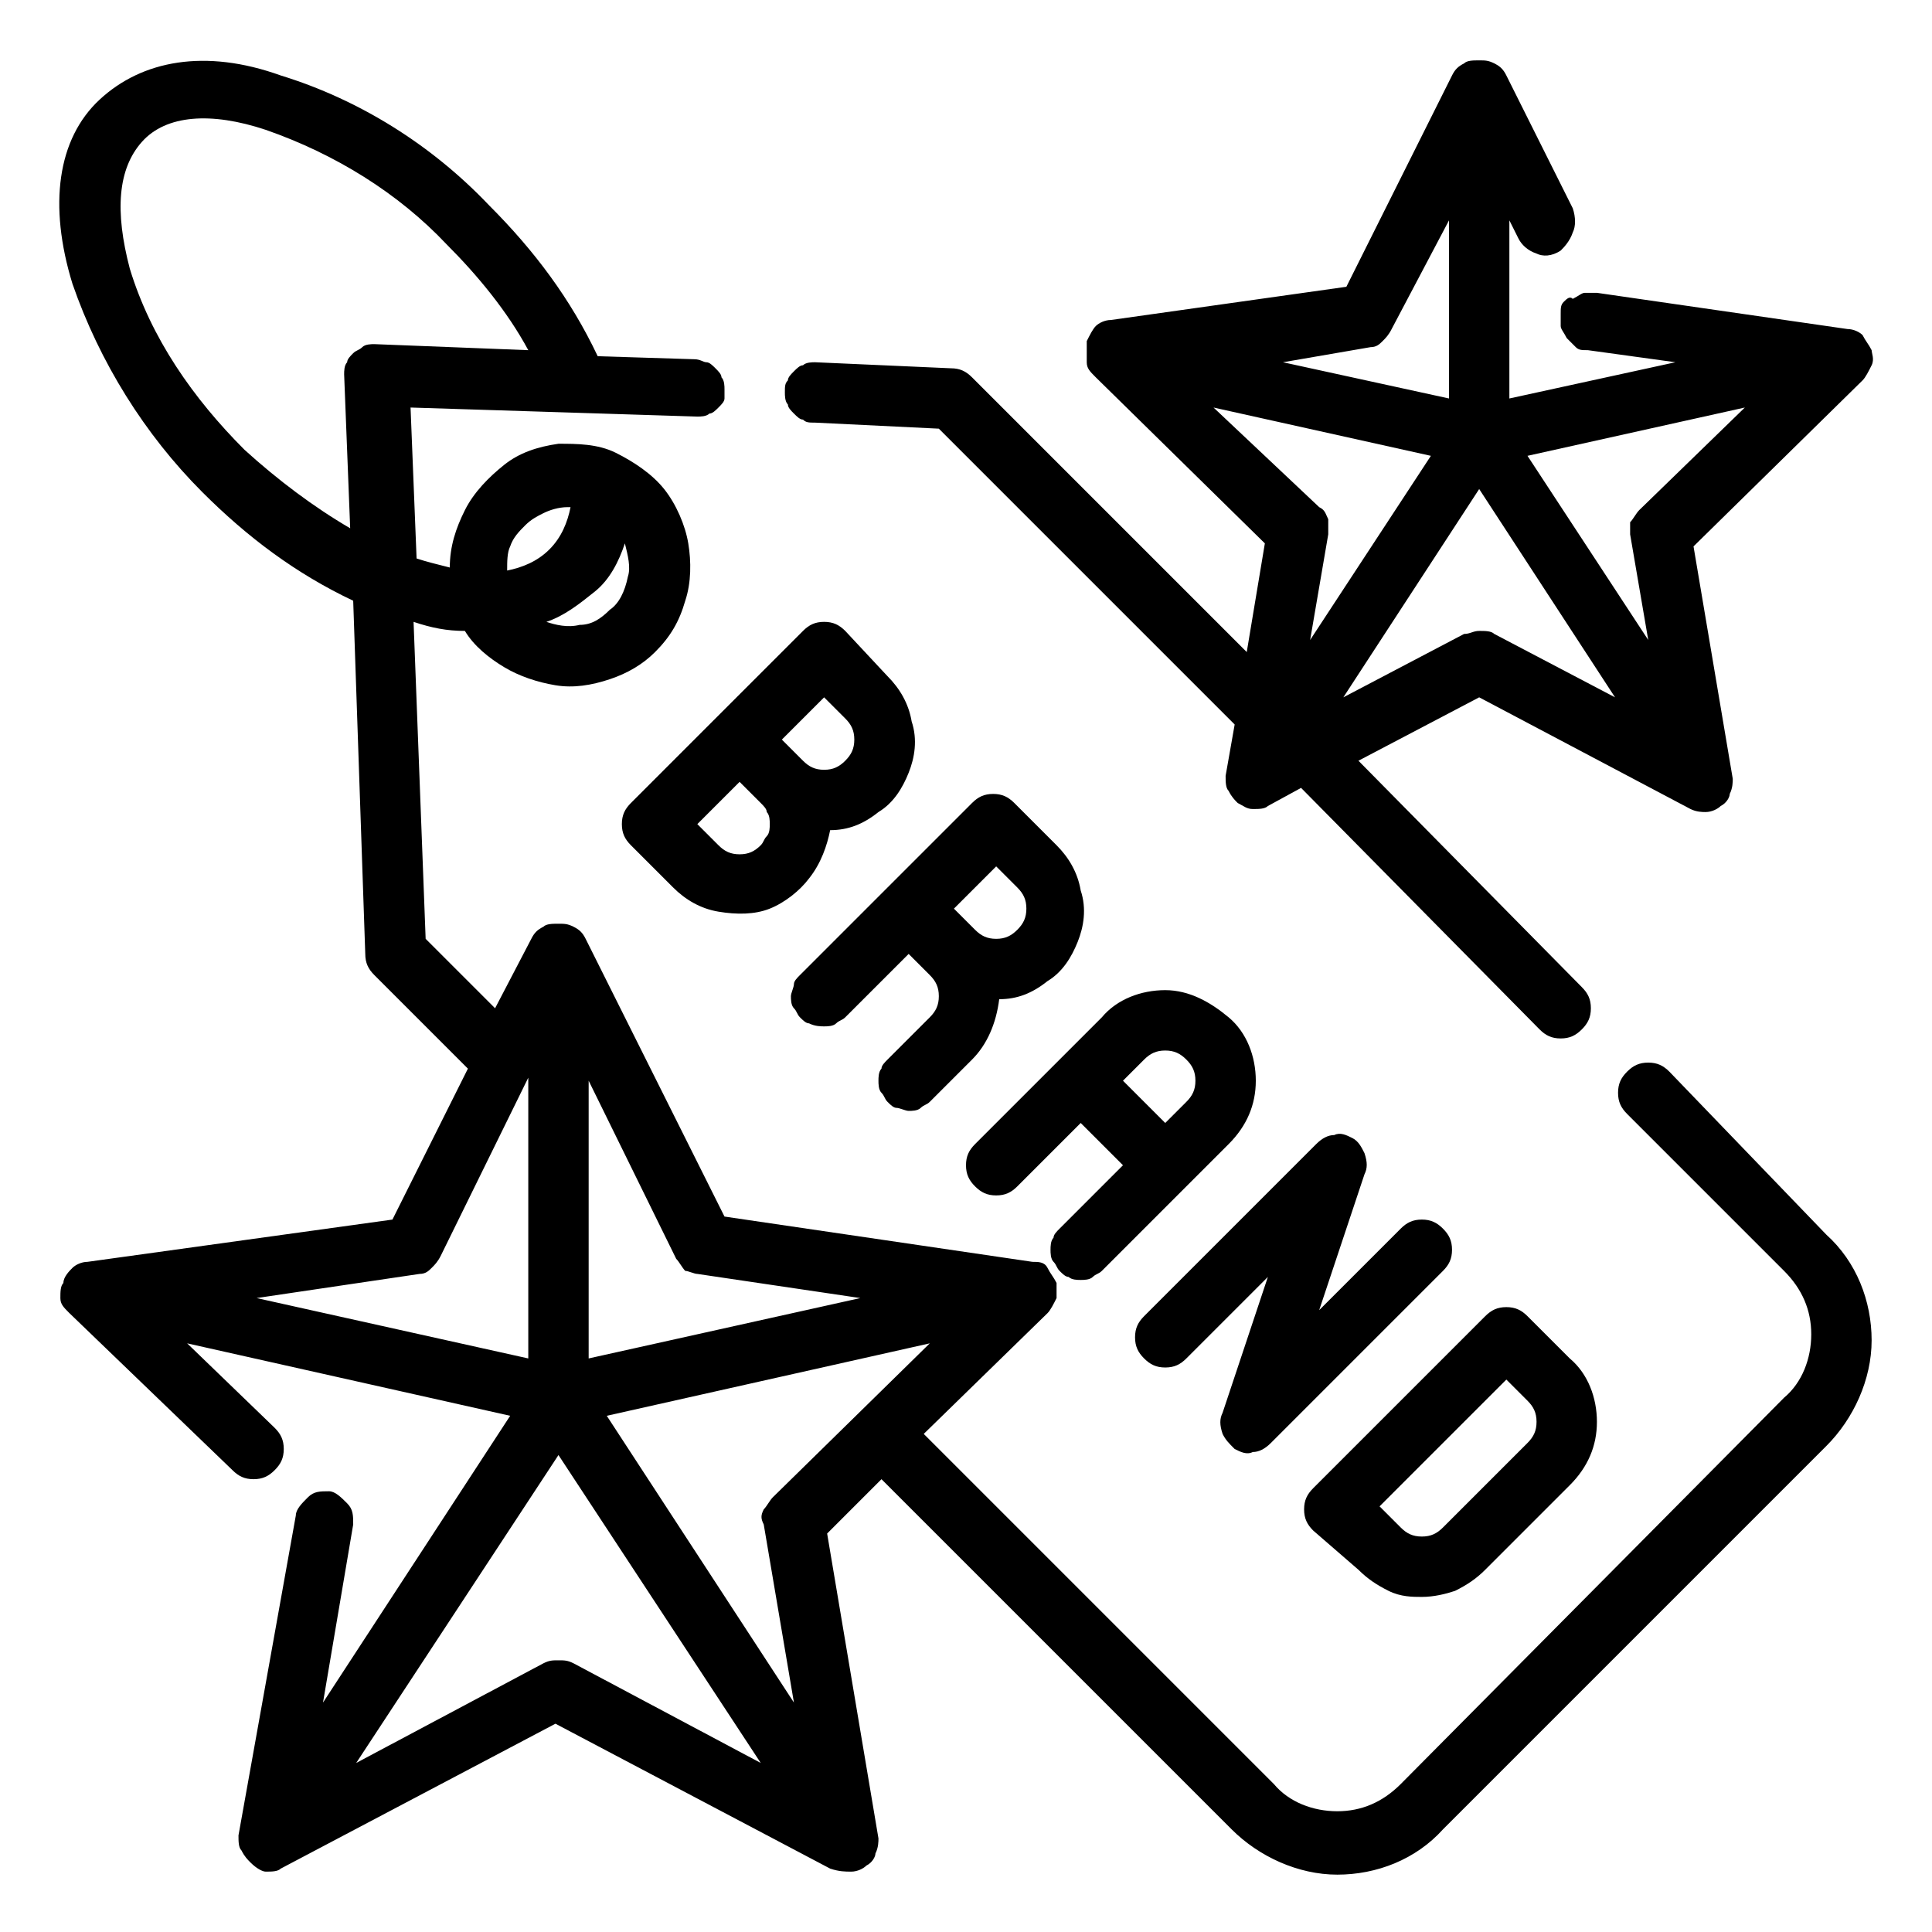
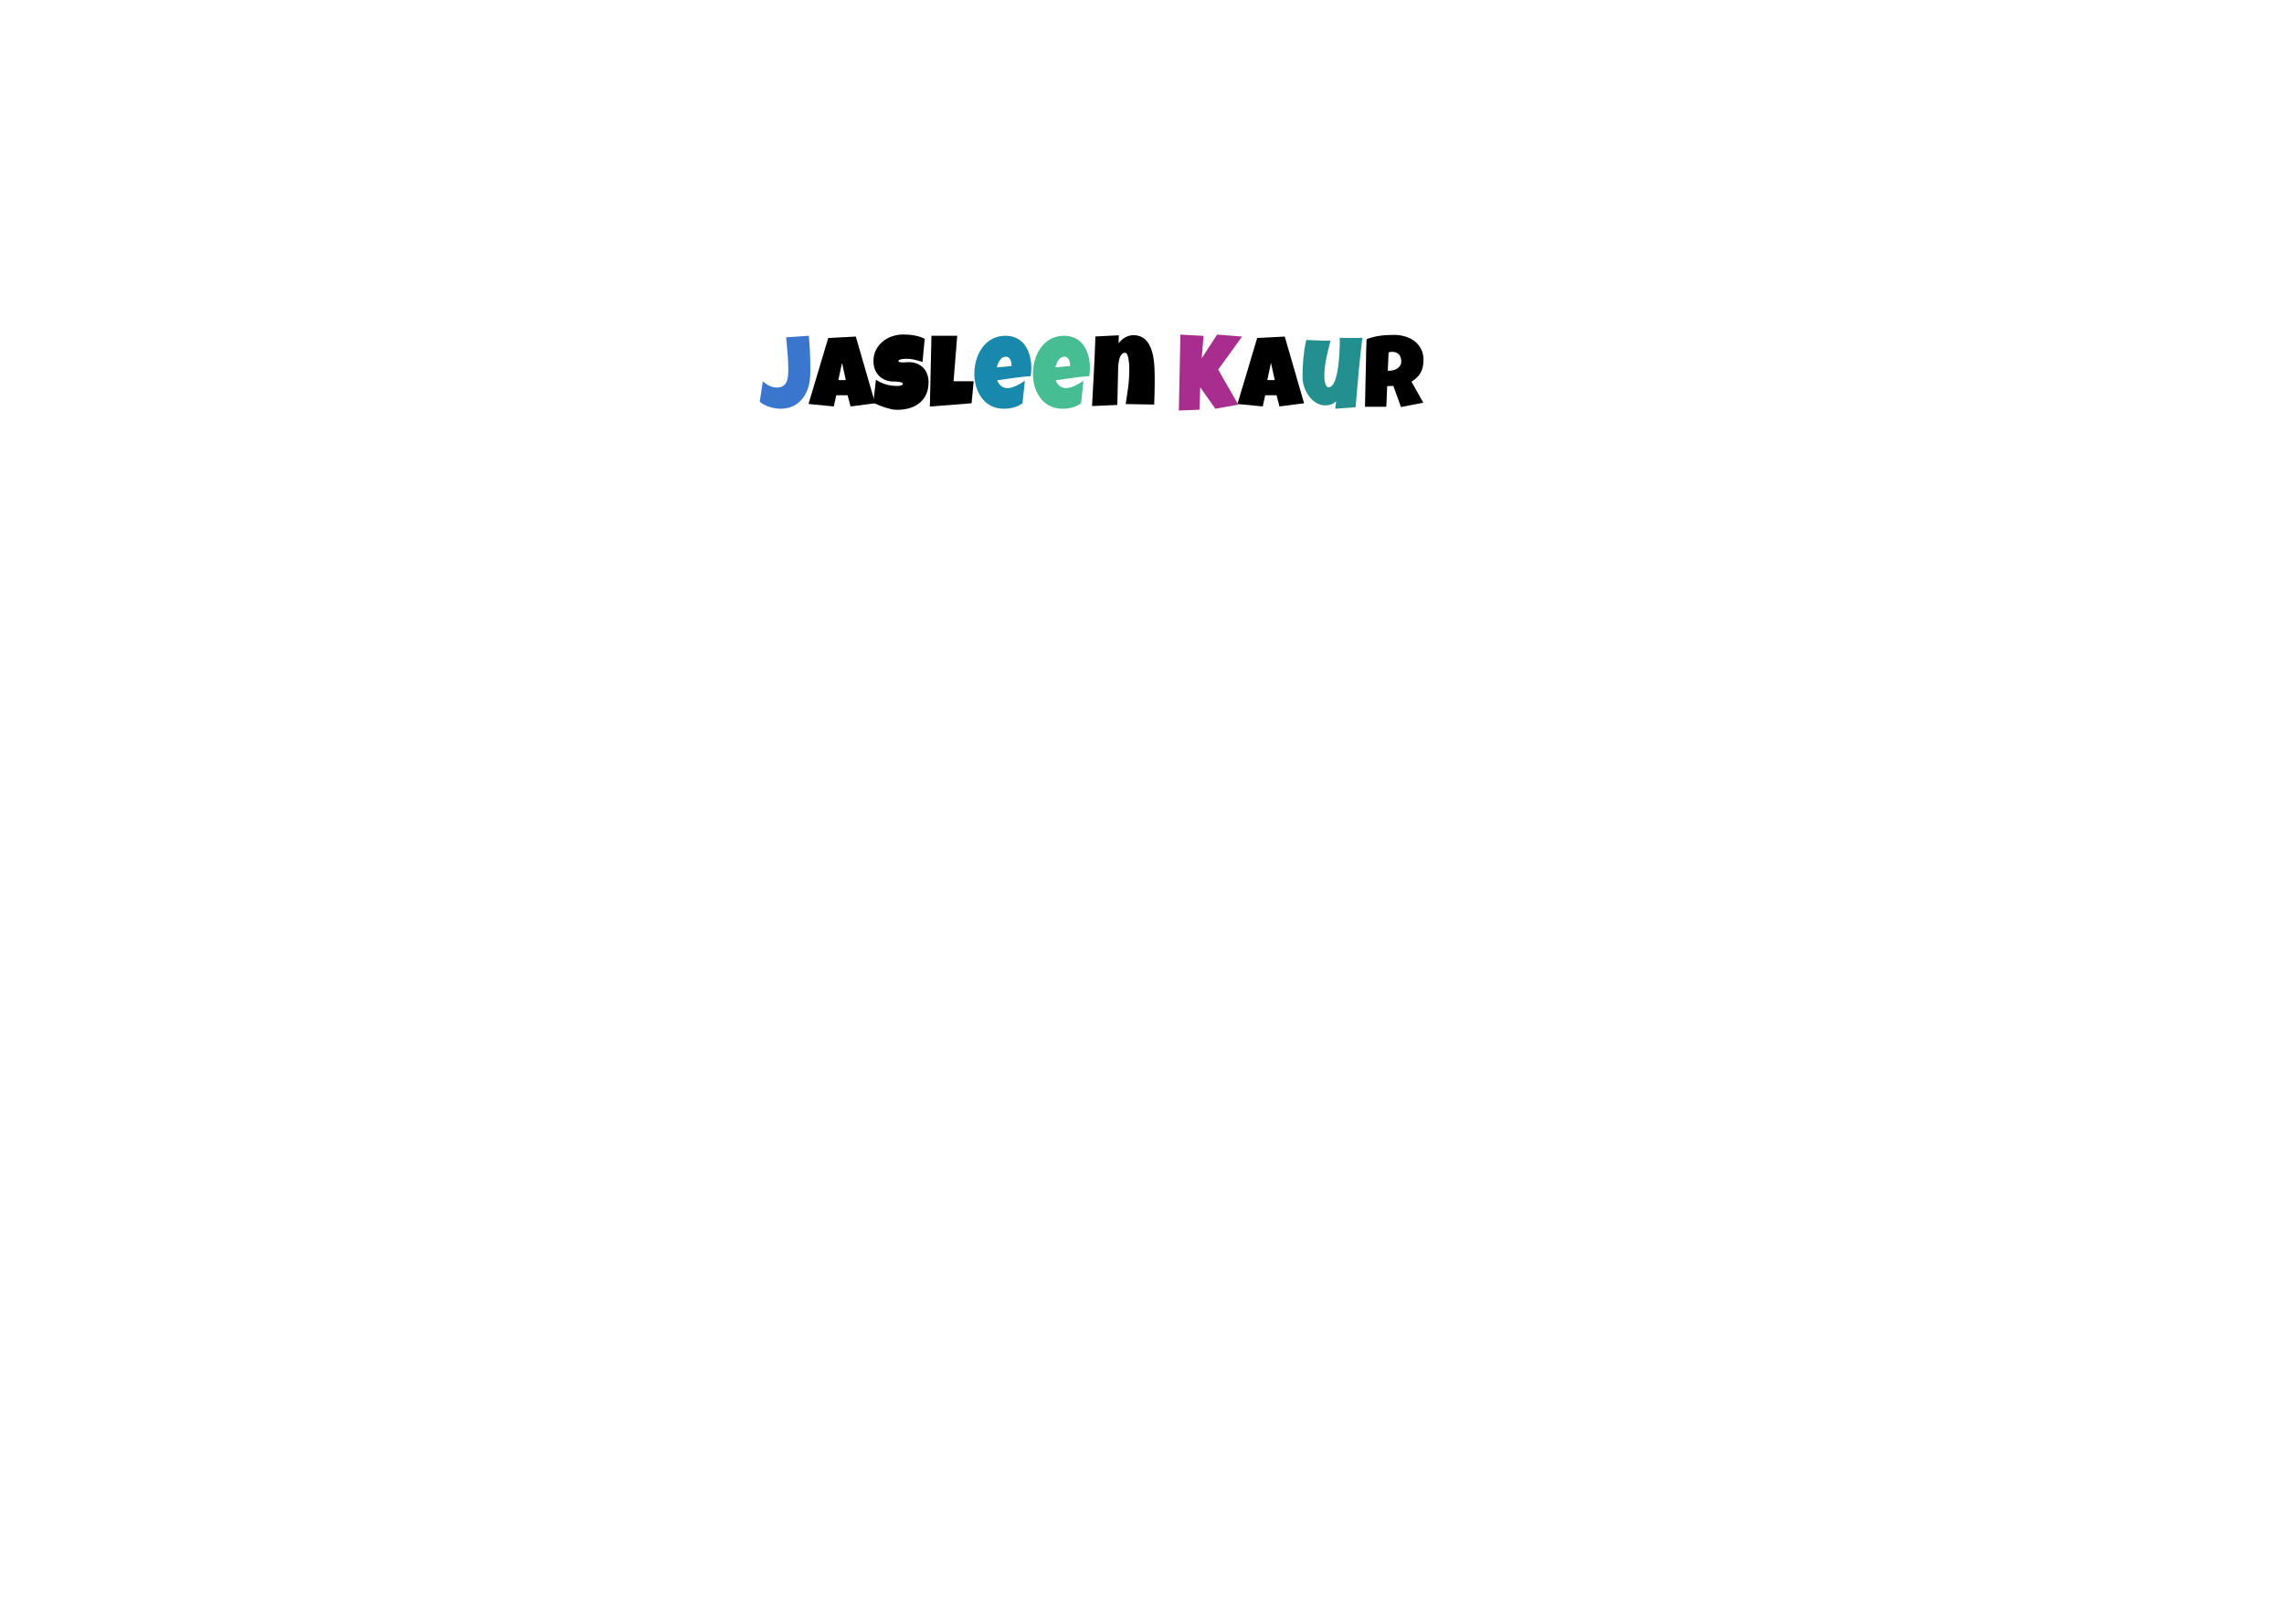
- <svg xmlns="http://www.w3.org/2000/svg" version="1.1" id="Layer_1" x="0px" y="0px" viewBox="0 0 64 64" style="enable-background:new 0 0 64 64;" xml:space="preserve">
+ <svg xmlns="http://www.w3.org/2000/svg" viewBox="0 0 1440 1024" fill="none">
  <defs>
    <linearGradient id="logo-gradient" x1="50%" y1="0%" x2="50%" y2="100%">
      <stop offset="0%" stop-color="color-1">
-         <animate attributeName="stop-color" values="#5200ff; #17404e; #5200ff" dur="4s" repeatCount="indefinite" />
+         <animate attributeName="stop-color" values="#570000; #280000; #570000" dur="4s" repeatCount="indefinite" />
      </stop>
      <stop offset="50%" stop-color="color-2">
-         <animate attributeName="stop-color" values="#17404e; #5200ff; #17404e" dur="6s" repeatCount="indefinite" />
+         <animate attributeName="stop-color" values="#280000; #570000; #280000" dur="6s" repeatCount="indefinite" />
      </stop>
      <stop offset="100%" stop-color="color-3">
-         <animate attributeName="stop-color" values="#5200ff; #17404e; #5200ff" dur="4s" repeatCount="indefinite" />
+         <animate attributeName="stop-color" values="#570000; #280000; #570000" dur="4s" repeatCount="indefinite" />
      </stop>
    </linearGradient>
  </defs>
  <g fill="url('#logo-gradient')">
-     <path d="M27,14l4.1,0.2l9.8,9.8l-0.3,1.7c0,0.2,0,0.4,0.1,0.5c0.1,0.2,0.2,0.3,0.3,0.4c0.2,0.1,0.3,0.2,0.5,0.2   c0.2,0,0.4,0,0.5-0.1l1.1-0.6l7.9,8c0.2,0.2,0.4,0.3,0.7,0.3c0.3,0,0.5-0.1,0.7-0.3c0.2-0.2,0.3-0.4,0.3-0.7s-0.1-0.5-0.3-0.7   L45,25.2l4-2.1l7,3.7c0.2,0.1,0.4,0.1,0.5,0.1c0.2,0,0.4-0.1,0.5-0.2c0.2-0.1,0.3-0.3,0.3-0.4c0.1-0.2,0.1-0.4,0.1-0.5l-1.3-7.7   l5.6-5.5c0.1-0.1,0.2-0.3,0.3-0.5s0-0.4,0-0.5c-0.1-0.2-0.2-0.3-0.3-0.5c-0.1-0.1-0.3-0.2-0.5-0.2l-8.3-1.2c-0.1,0-0.3,0-0.4,0   c-0.1,0-0.2,0.1-0.4,0.2C52,9.8,51.9,9.9,51.8,10c-0.1,0.1-0.1,0.2-0.1,0.4c0,0.1,0,0.3,0,0.4c0,0.1,0.1,0.2,0.2,0.4   c0.1,0.1,0.2,0.2,0.3,0.3c0.1,0.1,0.2,0.1,0.4,0.1l2.9,0.4L50,13.2V7.3l0.3,0.6c0.1,0.2,0.3,0.4,0.6,0.5c0.2,0.1,0.5,0.1,0.8-0.1   C51.8,8.2,52,8,52.1,7.7c0.1-0.2,0.1-0.5,0-0.8l-2.2-4.4c-0.1-0.2-0.2-0.3-0.4-0.4S49.2,2,49,2c-0.2,0-0.4,0-0.5,0.1   c-0.2,0.1-0.3,0.2-0.4,0.4l-3.5,7l-7.8,1.1c-0.2,0-0.4,0.1-0.5,0.2c-0.1,0.1-0.2,0.3-0.3,0.5C36,11.6,36,11.8,36,12   c0,0.2,0.1,0.3,0.3,0.5l5.6,5.5l-0.6,3.6l-9.1-9.1c-0.2-0.2-0.4-0.3-0.7-0.3L27,12c-0.1,0-0.3,0-0.4,0.1c-0.1,0-0.2,0.1-0.3,0.2   c-0.1,0.1-0.2,0.2-0.2,0.3C26,12.7,26,12.8,26,13c0,0.1,0,0.3,0.1,0.4c0,0.1,0.1,0.2,0.2,0.3c0.1,0.1,0.2,0.2,0.3,0.2   C26.7,14,26.8,14,27,14z M48.5,21l-4,2.1l4.5-6.9l4.5,6.9l-4-2.1c-0.1-0.1-0.3-0.1-0.5-0.1S48.7,21,48.5,21z M54,17.7l0.6,3.5   l-4-6.1l7.2-1.6l-3.5,3.4c-0.1,0.1-0.2,0.3-0.3,0.4C54,17.4,54,17.6,54,17.7L54,17.7z M45.4,11.5c0.2,0,0.3-0.1,0.4-0.2   c0.1-0.1,0.2-0.2,0.3-0.4L48,7.3v5.9l-5.5-1.2L45.4,11.5z M40.2,13.5l7.2,1.6l-4,6.1l0.6-3.5c0-0.2,0-0.3,0-0.5   c-0.1-0.2-0.1-0.3-0.3-0.4L40.2,13.5z" />
-     <path d="M55.3,35.5c-0.2-0.2-0.4-0.3-0.7-0.3c-0.3,0-0.5,0.1-0.7,0.3s-0.3,0.4-0.3,0.7c0,0.3,0.1,0.5,0.3,0.7l5.2,5.2   c0.6,0.6,0.9,1.3,0.9,2.1s-0.3,1.6-0.9,2.1L46.4,59.1c-0.6,0.6-1.3,0.9-2.1,0.9c-0.8,0-1.6-0.3-2.1-0.9L30.6,47.5l4.1-4   c0.1-0.1,0.2-0.3,0.3-0.5c0-0.2,0-0.4,0-0.5c-0.1-0.2-0.2-0.3-0.3-0.5s-0.3-0.2-0.5-0.2L24,40.3l-4.6-9.2c-0.1-0.2-0.2-0.3-0.4-0.4   c-0.2-0.1-0.3-0.1-0.5-0.1s-0.4,0-0.5,0.1c-0.2,0.1-0.3,0.2-0.4,0.4l-1.2,2.3l-2.3-2.3l-0.4-10.5c0.6,0.2,1.1,0.3,1.7,0.3   c0.3,0.5,0.8,0.9,1.3,1.2c0.5,0.3,1.1,0.5,1.7,0.6c0.6,0.1,1.2,0,1.8-0.2c0.6-0.2,1.1-0.5,1.5-0.9c0.5-0.5,0.8-1,1-1.7   c0.2-0.6,0.2-1.3,0.1-1.9c-0.1-0.6-0.4-1.3-0.8-1.8c-0.4-0.5-1-0.9-1.6-1.2c-0.6-0.3-1.3-0.3-1.9-0.3c-0.7,0.1-1.3,0.3-1.8,0.7   c-0.5,0.4-1,0.9-1.3,1.5c-0.3,0.6-0.5,1.2-0.5,1.9c-0.4-0.1-0.8-0.2-1.1-0.3l-0.2-5l9.5,0.3c0.1,0,0.3,0,0.4-0.1   c0.1,0,0.2-0.1,0.3-0.2c0.1-0.1,0.2-0.2,0.2-0.3C24,13.1,24,13,24,12.9c0-0.1,0-0.3-0.1-0.4c0-0.1-0.1-0.2-0.2-0.3   c-0.1-0.1-0.2-0.2-0.3-0.2s-0.2-0.1-0.4-0.1l-3.2-0.1c-0.9-1.9-2.1-3.5-3.6-5c-1.9-2-4.3-3.5-6.9-4.3C6.8,1.6,4.7,2,3.3,3.3   S1.6,6.8,2.4,9.4c0.9,2.6,2.4,5,4.3,6.9c1.5,1.5,3.1,2.7,5,3.6l0.4,11.7c0,0.3,0.1,0.5,0.3,0.7l3.1,3.1l-2.5,5L2.9,41.8   c-0.2,0-0.4,0.1-0.5,0.2c-0.1,0.1-0.3,0.3-0.3,0.5C2,42.6,2,42.8,2,43c0,0.2,0.1,0.3,0.3,0.5l5.4,5.2C7.9,48.9,8.1,49,8.4,49   c0.3,0,0.5-0.1,0.7-0.3c0.2-0.2,0.3-0.4,0.3-0.7c0-0.3-0.1-0.5-0.3-0.7l-2.9-2.8l10.7,2.4l-6.2,9.5l1-5.9c0-0.3,0-0.5-0.2-0.7   c-0.2-0.2-0.4-0.4-0.6-0.4c-0.3,0-0.5,0-0.7,0.2c-0.2,0.2-0.4,0.4-0.4,0.6L7.9,60.8c0,0.2,0,0.4,0.1,0.5c0.1,0.2,0.2,0.3,0.3,0.4   C8.5,61.9,8.7,62,8.8,62c0.2,0,0.4,0,0.5-0.1l9.1-4.8l9.1,4.8C27.8,62,28,62,28.2,62c0.2,0,0.4-0.1,0.5-0.2   c0.2-0.1,0.3-0.3,0.3-0.4c0.1-0.2,0.1-0.4,0.1-0.5l-1.7-10.1l1.8-1.8l11.6,11.6c0.9,0.9,2.2,1.5,3.5,1.5s2.6-0.5,3.5-1.5l12.7-12.7   c0.9-0.9,1.5-2.2,1.5-3.5c0-1.3-0.5-2.6-1.5-3.5L55.3,35.5z M20.2,20.2c-0.3,0.3-0.6,0.5-1,0.5c-0.4,0.1-0.8,0-1.1-0.1   c0.6-0.2,1.1-0.6,1.6-1c0.5-0.4,0.8-1,1-1.6c0.1,0.4,0.2,0.8,0.1,1.1C20.7,19.6,20.5,20,20.2,20.2L20.2,20.2z M17.4,17.4   c0.2-0.2,0.4-0.3,0.6-0.4c0.2-0.1,0.5-0.2,0.8-0.2c0,0,0.1,0,0.1,0c-0.1,0.5-0.3,1-0.7,1.4c-0.4,0.4-0.9,0.6-1.4,0.7   c0-0.3,0-0.6,0.1-0.8C17,17.8,17.2,17.6,17.4,17.4z M8.1,14.9c-1.7-1.7-3.1-3.7-3.8-6C3.8,7,3.9,5.6,4.7,4.7s2.3-1,4.1-0.4   c2.3,0.8,4.4,2.1,6,3.8c1,1,2,2.2,2.7,3.5l-5.1-0.2c-0.1,0-0.3,0-0.4,0.1c-0.1,0.1-0.2,0.1-0.3,0.2c-0.1,0.1-0.2,0.2-0.2,0.3   c-0.1,0.1-0.1,0.3-0.1,0.4l0.2,5.1C10.4,16.8,9.2,15.9,8.1,14.9L8.1,14.9z M23.1,42.2l5.4,0.8l-9,2v-9.2l2.9,5.9   c0.1,0.1,0.2,0.3,0.3,0.4C22.8,42.1,23,42.2,23.1,42.2z M8.5,43l5.4-0.8c0.2,0,0.3-0.1,0.4-0.2c0.1-0.1,0.2-0.2,0.3-0.4l2.9-5.9V45   L8.5,43z M18,55.1l-6.2,3.3l6.7-10.2l6.7,10.2L19,55.1C18.8,55,18.7,55,18.5,55S18.2,55,18,55.1L18,55.1z M25.3,50.5l1,5.9   l-6.2-9.5l10.7-2.4l-5.2,5.1c-0.1,0.1-0.2,0.3-0.3,0.4C25.2,50.2,25.2,50.3,25.3,50.5L25.3,50.5z" />
-     <g>
-       <path d="M27.5,27.5c0.6,0,1.1-0.2,1.6-0.6c0.5-0.3,0.8-0.8,1-1.3c0.2-0.5,0.3-1.1,0.1-1.7c-0.1-0.6-0.4-1.1-0.8-1.5L28,20.9    c-0.2-0.2-0.4-0.3-0.7-0.3c-0.3,0-0.5,0.1-0.7,0.3l-5.7,5.7c-0.2,0.2-0.3,0.4-0.3,0.7c0,0.3,0.1,0.5,0.3,0.7l1.4,1.4    c0.4,0.4,0.9,0.7,1.5,0.8c0.6,0.1,1.2,0.1,1.7-0.1c0.5-0.2,1-0.6,1.3-1C27.2,28.6,27.4,28,27.5,27.5L27.5,27.5z M27.3,23.1    l0.7,0.7c0.2,0.2,0.3,0.4,0.3,0.7c0,0.3-0.1,0.5-0.3,0.7c-0.2,0.2-0.4,0.3-0.7,0.3c-0.3,0-0.5-0.1-0.7-0.3l-0.7-0.7L27.3,23.1z     M25.2,28c-0.2,0.2-0.4,0.3-0.7,0.3S24,28.2,23.8,28l-0.7-0.7l1.4-1.4l0.7,0.7c0.1,0.1,0.2,0.2,0.2,0.3c0.1,0.1,0.1,0.3,0.1,0.4    c0,0.1,0,0.3-0.1,0.4C25.3,27.8,25.3,27.9,25.2,28L25.2,28z" />
-       <path d="M29.4,35.1c-0.1,0.1-0.2,0.2-0.2,0.3c-0.1,0.1-0.1,0.3-0.1,0.4c0,0.1,0,0.3,0.1,0.4c0.1,0.1,0.1,0.2,0.2,0.3    c0.1,0.1,0.2,0.2,0.3,0.2s0.3,0.1,0.4,0.1c0.1,0,0.3,0,0.4-0.1c0.1-0.1,0.2-0.1,0.3-0.2l1.4-1.4c0.5-0.5,0.8-1.2,0.9-2    c0.6,0,1.1-0.2,1.6-0.6c0.5-0.3,0.8-0.8,1-1.3c0.2-0.5,0.3-1.1,0.1-1.7c-0.1-0.6-0.4-1.1-0.8-1.5l-1.4-1.4    c-0.2-0.2-0.4-0.3-0.7-0.3c-0.3,0-0.5,0.1-0.7,0.3l-5.7,5.7c-0.1,0.1-0.2,0.2-0.2,0.3s-0.1,0.3-0.1,0.4c0,0.1,0,0.3,0.1,0.4    c0.1,0.1,0.1,0.2,0.2,0.3c0.1,0.1,0.2,0.2,0.3,0.2C27,34,27.2,34,27.3,34c0.1,0,0.3,0,0.4-0.1c0.1-0.1,0.2-0.1,0.3-0.2l2.1-2.1    l0.7,0.7c0.2,0.2,0.3,0.4,0.3,0.7c0,0.3-0.1,0.5-0.3,0.7L29.4,35.1z M33,28.7l0.7,0.7c0.2,0.2,0.3,0.4,0.3,0.7s-0.1,0.5-0.3,0.7    c-0.2,0.2-0.4,0.3-0.7,0.3s-0.5-0.1-0.7-0.3l-0.7-0.7L33,28.7z" />
-       <path d="M35.1,40.7c-0.1,0.1-0.2,0.2-0.2,0.3c-0.1,0.1-0.1,0.3-0.1,0.4c0,0.1,0,0.3,0.1,0.4c0.1,0.1,0.1,0.2,0.2,0.3    c0.1,0.1,0.2,0.2,0.3,0.2c0.1,0.1,0.3,0.1,0.4,0.1c0.1,0,0.3,0,0.4-0.1c0.1-0.1,0.2-0.1,0.3-0.2l4.2-4.2c0.6-0.6,0.9-1.3,0.9-2.1    c0-0.8-0.3-1.6-0.9-2.1c-0.6-0.5-1.3-0.9-2.1-0.9c-0.8,0-1.6,0.3-2.1,0.9l-4.2,4.2c-0.2,0.2-0.3,0.4-0.3,0.7    c0,0.3,0.1,0.5,0.3,0.7c0.2,0.2,0.4,0.3,0.7,0.3c0.3,0,0.5-0.1,0.7-0.3l2.1-2.1l1.4,1.4L35.1,40.7z M37.2,35.8l0.7-0.7    c0.2-0.2,0.4-0.3,0.7-0.3c0.3,0,0.5,0.1,0.7,0.3c0.2,0.2,0.3,0.4,0.3,0.7c0,0.3-0.1,0.5-0.3,0.7l-0.7,0.7L37.2,35.8z" />
-       <path d="M40.9,48c0.2,0.1,0.4,0.2,0.6,0.1c0.2,0,0.4-0.1,0.6-0.3l5.7-5.7c0.2-0.2,0.3-0.4,0.3-0.7c0-0.3-0.1-0.5-0.3-0.7    c-0.2-0.2-0.4-0.3-0.7-0.3s-0.5,0.1-0.7,0.3l-2.7,2.7l1.5-4.5c0.1-0.2,0.1-0.4,0-0.7c-0.1-0.2-0.2-0.4-0.4-0.5    c-0.2-0.1-0.4-0.2-0.6-0.1c-0.2,0-0.4,0.1-0.6,0.3l-5.7,5.7c-0.2,0.2-0.3,0.4-0.3,0.7s0.1,0.5,0.3,0.7c0.2,0.2,0.4,0.3,0.7,0.3    s0.5-0.1,0.7-0.3l2.7-2.7l-1.5,4.5c-0.1,0.2-0.1,0.4,0,0.7C40.6,47.7,40.7,47.8,40.9,48z" />
-       <path d="M45,52c0.3,0.3,0.6,0.5,1,0.7c0.4,0.2,0.8,0.2,1.1,0.2c0.4,0,0.8-0.1,1.1-0.2c0.4-0.2,0.7-0.4,1-0.7l2.8-2.8    c0.6-0.6,0.9-1.3,0.9-2.1c0-0.8-0.3-1.6-0.9-2.1l-1.4-1.4c-0.2-0.2-0.4-0.3-0.7-0.3c-0.3,0-0.5,0.1-0.7,0.3l-5.7,5.7    c-0.2,0.2-0.3,0.4-0.3,0.7c0,0.3,0.1,0.5,0.3,0.7L45,52z M49.9,45.7l0.7,0.7c0.2,0.2,0.3,0.4,0.3,0.7c0,0.3-0.1,0.5-0.3,0.7    l-2.8,2.8c-0.2,0.2-0.4,0.3-0.7,0.3c-0.3,0-0.5-0.1-0.7-0.3l-0.7-0.7L49.9,45.7z" />
+     <path d="M897.469 226.875C897.469 228.5 897.323 229.979 897.031 231.312C896.76 232.625 896.323 233.833 895.719 234.938C895.115 236.042 894.333 237.062 893.375 238C892.417 238.938 891.26 239.833 889.906 240.688L897.344 253.938L883.281 256.688L878.469 243.375L874.594 243.5L874.031 256.5H860.594C860.698 251.75 860.792 247.021 860.875 242.312C860.979 237.604 861.094 232.875 861.219 228.125C861.26 225.729 861.302 223.354 861.344 221C861.385 218.646 861.469 216.271 861.594 213.875C863.052 213.333 864.49 212.885 865.906 212.531C867.323 212.177 868.74 211.906 870.156 211.719C871.594 211.51 873.042 211.375 874.5 211.312C875.979 211.229 877.49 211.188 879.031 211.188C881.406 211.188 883.698 211.521 885.906 212.188C888.135 212.833 890.104 213.812 891.812 215.125C893.521 216.438 894.885 218.073 895.906 220.031C896.948 221.99 897.469 224.271 897.469 226.875ZM883.469 227.875C883.469 227 883.344 226.198 883.094 225.469C882.865 224.74 882.51 224.115 882.031 223.594C881.573 223.052 880.99 222.635 880.281 222.344C879.594 222.031 878.781 221.875 877.844 221.875C877.427 221.875 877.021 221.906 876.625 221.969C876.229 222.01 875.844 222.083 875.469 222.188L874.969 233.812H875.719C876.615 233.812 877.521 233.698 878.438 233.469C879.375 233.24 880.208 232.885 880.938 232.406C881.688 231.927 882.292 231.312 882.75 230.562C883.229 229.812 883.469 228.917 883.469 227.875Z" />
+     <path d="M858.969 213C858.031 220.333 857.229 227.635 856.562 234.906C855.896 242.156 855.26 249.458 854.656 256.812L841.844 257.75L842.406 252.938C841.99 253.417 841.5 253.833 840.938 254.188C840.396 254.542 839.812 254.833 839.188 255.062C838.562 255.271 837.917 255.427 837.25 255.531C836.583 255.615 835.948 255.646 835.344 255.625C833.927 255.604 832.594 255.333 831.344 254.812C830.094 254.271 828.948 253.562 827.906 252.688C826.865 251.792 825.927 250.76 825.094 249.594C824.26 248.406 823.552 247.167 822.969 245.875C822.406 244.562 821.969 243.229 821.656 241.875C821.365 240.521 821.219 239.208 821.219 237.938C821.219 236.062 821.25 234.125 821.312 232.125C821.396 230.104 821.531 228.083 821.719 226.062C821.906 224.042 822.146 222.042 822.438 220.062C822.75 218.083 823.135 216.188 823.594 214.375C826.135 214.5 828.688 214.615 831.25 214.719C833.812 214.823 836.365 214.854 838.906 214.812C838.427 216.625 837.948 218.448 837.469 220.281C837.01 222.094 836.594 223.927 836.219 225.781C835.844 227.615 835.542 229.458 835.312 231.312C835.083 233.167 834.969 235.042 834.969 236.938C834.969 237.375 834.99 238 835.031 238.812C835.073 239.625 835.177 240.427 835.344 241.219C835.531 242.01 835.802 242.708 836.156 243.312C836.531 243.896 837.052 244.188 837.719 244.188C838.51 244.188 839.219 243.854 839.844 243.188C840.469 242.5 841.021 241.583 841.5 240.438C841.979 239.292 842.385 237.969 842.719 236.469C843.073 234.969 843.365 233.406 843.594 231.781C843.844 230.135 844.042 228.479 844.188 226.812C844.333 225.146 844.438 223.583 844.5 222.125C844.583 220.646 844.635 219.323 844.656 218.156C844.698 216.99 844.719 216.083 844.719 215.438C844.719 215.021 844.708 214.615 844.688 214.219C844.667 213.823 844.635 213.417 844.594 213C845.948 213.042 847.292 213.073 848.625 213.094C849.958 213.115 851.302 213.125 852.656 213.125C853.698 213.125 854.74 213.125 855.781 213.125C856.844 213.104 857.906 213.062 858.969 213Z" fill="#248F8F" />
+     <path d="M822.188 254.312L806.688 256.312L804.812 249.25H797.688L796.125 256.312L780.188 254.75L792.625 213.125L810 212.25L822.188 254.312ZM803.688 239.688L801.312 228.812L799 239.688H803.688Z" />
+     <path d="M783.094 212.25L768.031 233.062L780.719 255.188L766.219 257.75L756.719 244.25L756.219 258.375L743.219 258.875L744.219 211L758.781 211.812L757.656 225.938L767.344 211L783.094 212.25Z" fill="#A92D8E" />
+     <path d="M728 241.188C728 243.542 727.969 245.875 727.906 248.188C727.865 250.479 727.792 252.792 727.688 255.125L709.688 254.812C710.312 251.125 710.854 247.448 711.312 243.781C711.771 240.094 712 236.375 712 232.625C712 232.354 711.99 231.917 711.969 231.312C711.948 230.708 711.906 230.031 711.844 229.281C711.781 228.51 711.688 227.729 711.562 226.938C711.458 226.125 711.302 225.385 711.094 224.719C710.906 224.052 710.667 223.51 710.375 223.094C710.104 222.656 709.771 222.438 709.375 222.438C708.667 222.438 708.062 222.646 707.562 223.062C707.083 223.479 706.677 224.021 706.344 224.688C706.031 225.333 705.781 226.062 705.594 226.875C705.406 227.688 705.26 228.5 705.156 229.312C705.073 230.125 705.01 230.896 704.969 231.625C704.948 232.333 704.938 232.917 704.938 233.375C704.833 237.062 704.75 240.729 704.688 244.375C704.625 248 704.542 251.667 704.438 255.375L688.5 256.062C688.917 248.708 689.312 241.396 689.688 234.125C690.083 226.854 690.396 219.542 690.625 212.188L705.375 211.438L705.25 216.438C705.833 215.729 706.458 215.062 707.125 214.438C707.812 213.812 708.542 213.281 709.312 212.844C710.083 212.385 710.896 212.031 711.75 211.781C712.625 211.51 713.542 211.375 714.5 211.375C716.271 211.375 717.823 211.667 719.156 212.25C720.49 212.833 721.635 213.625 722.594 214.625C723.552 215.625 724.354 216.812 725 218.188C725.646 219.542 726.167 220.99 726.562 222.531C726.958 224.073 727.26 225.688 727.469 227.375C727.677 229.042 727.812 230.688 727.875 232.312C727.958 233.938 728 235.51 728 237.031C728 238.552 728 239.938 728 241.188Z" />
+     <path d="M687.156 231.75C687.156 233.562 687.031 235.375 686.781 237.188C683.219 237.417 679.677 237.792 676.156 238.312C672.635 238.812 669.115 239.312 665.594 239.812C666.135 241.312 666.979 242.51 668.125 243.406C669.292 244.302 670.677 244.75 672.281 244.75C673.115 244.75 674.021 244.594 675 244.281C676 243.969 676.99 243.583 677.969 243.125C678.948 242.646 679.885 242.135 680.781 241.594C681.677 241.052 682.448 240.562 683.094 240.125L681.594 254.312C680.781 254.938 679.896 255.469 678.938 255.906C678 256.344 677.021 256.698 676 256.969C674.979 257.24 673.948 257.438 672.906 257.562C671.865 257.688 670.844 257.75 669.844 257.75C667.781 257.75 665.896 257.469 664.188 256.906C662.479 256.344 660.927 255.562 659.531 254.562C658.156 253.542 656.948 252.344 655.906 250.969C654.865 249.594 654 248.094 653.312 246.469C652.625 244.844 652.104 243.125 651.75 241.312C651.396 239.5 651.219 237.667 651.219 235.812C651.219 233.875 651.396 231.938 651.75 230C652.104 228.062 652.635 226.198 653.344 224.406C654.073 222.615 654.979 220.958 656.062 219.438C657.167 217.896 658.448 216.552 659.906 215.406C661.365 214.26 663.01 213.365 664.844 212.719C666.698 212.073 668.74 211.75 670.969 211.75C672.823 211.75 674.51 212.01 676.031 212.531C677.573 213.031 678.938 213.74 680.125 214.656C681.333 215.552 682.375 216.625 683.25 217.875C684.146 219.125 684.875 220.5 685.438 222C686.021 223.479 686.448 225.052 686.719 226.719C687.01 228.365 687.156 230.042 687.156 231.75ZM674.656 230.125C674.656 229.542 674.594 228.948 674.469 228.344C674.344 227.719 674.135 227.156 673.844 226.656C673.573 226.156 673.208 225.75 672.75 225.438C672.292 225.104 671.719 224.938 671.031 224.938C670.198 224.938 669.458 225.167 668.812 225.625C668.188 226.062 667.646 226.625 667.188 227.312C666.729 227.979 666.354 228.708 666.062 229.5C665.771 230.292 665.552 231.021 665.406 231.688L674.656 230.812V230.125Z" fill="#46BD92" />
+     <path d="M650.219 231.75C650.219 233.562 650.094 235.375 649.844 237.188C646.281 237.417 642.74 237.792 639.219 238.312C635.698 238.812 632.177 239.312 628.656 239.812C629.198 241.312 630.042 242.51 631.188 243.406C632.354 244.302 633.74 244.75 635.344 244.75C636.177 244.75 637.083 244.594 638.062 244.281C639.062 243.969 640.052 243.583 641.031 243.125C642.01 242.646 642.948 242.135 643.844 241.594C644.74 241.052 645.51 240.562 646.156 240.125L644.656 254.312C643.844 254.938 642.958 255.469 642 255.906C641.062 256.344 640.083 256.698 639.062 256.969C638.042 257.24 637.01 257.438 635.969 257.562C634.927 257.688 633.906 257.75 632.906 257.75C630.844 257.75 628.958 257.469 627.25 256.906C625.542 256.344 623.99 255.562 622.594 254.562C621.219 253.542 620.01 252.344 618.969 250.969C617.927 249.594 617.062 248.094 616.375 246.469C615.688 244.844 615.167 243.125 614.812 241.312C614.458 239.5 614.281 237.667 614.281 235.812C614.281 233.875 614.458 231.938 614.812 230C615.167 228.062 615.698 226.198 616.406 224.406C617.135 222.615 618.042 220.958 619.125 219.438C620.229 217.896 621.51 216.552 622.969 215.406C624.427 214.26 626.073 213.365 627.906 212.719C629.76 212.073 631.802 211.75 634.031 211.75C635.885 211.75 637.573 212.01 639.094 212.531C640.635 213.031 642 213.74 643.188 214.656C644.396 215.552 645.438 216.625 646.312 217.875C647.208 219.125 647.938 220.5 648.5 222C649.083 223.479 649.51 225.052 649.781 226.719C650.073 228.365 650.219 230.042 650.219 231.75ZM637.719 230.125C637.719 229.542 637.656 228.948 637.531 228.344C637.406 227.719 637.198 227.156 636.906 226.656C636.635 226.156 636.271 225.75 635.812 225.438C635.354 225.104 634.781 224.938 634.094 224.938C633.26 224.938 632.521 225.167 631.875 225.625C631.25 226.062 630.708 226.625 630.25 227.312C629.792 227.979 629.417 228.708 629.125 229.5C628.833 230.292 628.615 231.021 628.469 231.688L637.719 230.812V230.125Z" fill="#1889AD" />
+     <path d="M613.875 240.438L612.562 254.312L586.25 256.375L587.25 211.75H603.5L601.188 240.438H613.875Z" />
+     <g filter="url(#filter0_d_0_1)">
+       <path d="M584.438 241C584.438 243.854 583.938 246.323 582.938 248.406C581.958 250.469 580.604 252.177 578.875 253.531C577.167 254.865 575.156 255.854 572.844 256.5C570.552 257.125 568.083 257.438 565.438 257.438C564.417 257.438 563.292 257.302 562.062 257.031C560.854 256.76 559.625 256.427 558.375 256.031C557.125 255.615 555.917 255.177 554.75 254.719C553.604 254.24 552.583 253.792 551.688 253.375L553.062 241.125C554.833 242.188 556.792 243 558.938 243.562C561.104 244.104 563.229 244.375 565.312 244.375C565.708 244.375 566.188 244.365 566.75 244.344C567.312 244.302 567.844 244.208 568.344 244.062C568.865 243.896 569.302 243.656 569.656 243.344C570.01 243.031 570.188 242.583 570.188 242C570.188 241.604 570.062 241.271 569.812 241C569.562 240.708 569.24 240.479 568.844 240.312C568.448 240.125 568 239.99 567.5 239.906C567 239.802 566.51 239.729 566.031 239.688C565.552 239.646 565.104 239.625 564.688 239.625C564.271 239.625 563.938 239.625 563.688 239.625C561.896 239.625 560.26 239.344 558.781 238.781C557.323 238.219 556.062 237.427 555 236.406C553.958 235.365 553.146 234.115 552.562 232.656C551.979 231.177 551.688 229.542 551.688 227.75C551.688 225.292 552.177 223.094 553.156 221.156C554.156 219.198 555.479 217.542 557.125 216.188C558.792 214.812 560.698 213.76 562.844 213.031C564.99 212.302 567.208 211.938 569.5 211.938C570.521 211.938 571.573 211.979 572.656 212.062C573.74 212.125 574.812 212.25 575.875 212.438C576.958 212.625 578.01 212.865 579.031 213.156C580.052 213.448 581.021 213.812 581.938 214.25L580.75 226.938C579.333 226.458 577.844 226.062 576.281 225.75C574.74 225.417 573.229 225.25 571.75 225.25C571.479 225.25 571.125 225.26 570.688 225.281C570.271 225.281 569.823 225.312 569.344 225.375C568.885 225.417 568.417 225.49 567.938 225.594C567.458 225.698 567.031 225.844 566.656 226.031C566.281 226.198 565.979 226.427 565.75 226.719C565.521 227.01 565.417 227.354 565.438 227.75C565.458 228.208 565.625 228.562 565.938 228.812C566.271 229.062 566.688 229.25 567.188 229.375C567.708 229.479 568.271 229.531 568.875 229.531C569.5 229.531 570.115 229.521 570.719 229.5C571.323 229.458 571.885 229.427 572.406 229.406C572.927 229.365 573.354 229.354 573.688 229.375C575.354 229.479 576.854 229.833 578.188 230.438C579.521 231.042 580.646 231.844 581.562 232.844C582.5 233.844 583.208 235.042 583.688 236.438C584.188 237.812 584.438 239.333 584.438 241Z" fill="#B42494" />
+       <path d="M579.183 253.925L579.183 253.925C580.976 252.521 582.378 250.751 583.389 248.622C584.428 246.457 584.938 243.911 584.938 241C584.938 239.285 584.68 237.707 584.159 236.271C583.659 234.816 582.917 233.558 581.929 232.504C580.964 231.451 579.783 230.611 578.394 229.982C576.998 229.35 575.437 228.983 573.719 228.876C573.355 228.853 572.905 228.865 572.376 228.907C571.855 228.928 571.294 228.959 570.693 229.001C570.097 229.021 569.491 229.031 568.875 229.031C568.304 229.031 567.779 228.982 567.297 228.887C566.856 228.776 566.51 228.615 566.244 228.417C566.064 228.271 565.952 228.062 565.937 227.727L565.937 227.724C565.922 227.44 565.994 227.217 566.143 227.028C566.317 226.807 566.551 226.625 566.859 226.488L566.87 226.484L566.88 226.478C567.212 226.312 567.599 226.179 568.044 226.082C568.504 225.982 568.952 225.913 569.389 225.873L569.399 225.872L569.408 225.871C569.869 225.811 570.296 225.781 570.688 225.781H570.699L570.711 225.781C571.145 225.76 571.49 225.75 571.75 225.75C573.191 225.75 574.666 225.912 576.176 226.239L576.176 226.239L576.183 226.24C577.726 226.549 579.195 226.939 580.59 227.411L581.189 227.614L581.248 226.984L582.435 214.297L582.468 213.949L582.153 213.799C581.21 213.349 580.215 212.974 579.169 212.675C578.13 212.379 577.061 212.135 575.961 211.945C574.881 211.754 573.791 211.627 572.69 211.564C571.596 211.48 570.533 211.438 569.5 211.438C567.154 211.438 564.881 211.811 562.683 212.558C560.483 213.305 558.523 214.386 556.807 215.802C555.107 217.201 553.741 218.912 552.711 220.929L552.71 220.931C551.691 222.947 551.188 225.224 551.188 227.75C551.188 229.597 551.488 231.295 552.097 232.84L552.098 232.842C552.705 234.359 553.554 235.667 554.646 236.76L554.646 236.76L554.654 236.767C555.767 237.836 557.085 238.663 558.601 239.248L558.604 239.249C560.146 239.835 561.843 240.125 563.688 240.125H563.689H563.69H563.692H563.693H563.695H563.696H563.698H563.699H563.701H563.702H563.704H563.705H563.707H563.708H563.71H563.711H563.713H563.714H563.716H563.717H563.719H563.72H563.722H563.723H563.725H563.726H563.728H563.729H563.731H563.732H563.734H563.735H563.737H563.738H563.74H563.741H563.743H563.745H563.746H563.748H563.749H563.751H563.752H563.754H563.755H563.757H563.758H563.76H563.762H563.763H563.765H563.766H563.768H563.769H563.771H563.773H563.774H563.776H563.777H563.779H563.78H563.782H563.784H563.785H563.787H563.788H563.79H563.792H563.793H563.795H563.796H563.798H563.8H563.801H563.803H563.804H563.806H563.808H563.809H563.811H563.812H563.814H563.816H563.817H563.819H563.821H563.822H563.824H563.825H563.827H563.829H563.83H563.832H563.834H563.835H563.837H563.839H563.84H563.842H563.844H563.845H563.847H563.848H563.85H563.852H563.853H563.855H563.857H563.858H563.86H563.862H563.864H563.865H563.867H563.869H563.87H563.872H563.874H563.875H563.877H563.879H563.88H563.882H563.884H563.886H563.887H563.889H563.891H563.892H563.894H563.896H563.897H563.899H563.901H563.903H563.904H563.906H563.908H563.91H563.911H563.913H563.915H563.916H563.918H563.92H563.922H563.923H563.925H563.927H563.929H563.93H563.932H563.934H563.936H563.937H563.939H563.941H563.943H563.945H563.946H563.948H563.95H563.952H563.953H563.955H563.957H563.959H563.961H563.962H563.964H563.966H563.968H563.969H563.971H563.973H563.975H563.977H563.978H563.98H563.982H563.984H563.986H563.988H563.989H563.991H563.993H563.995H563.997H563.998H564H564.002H564.004H564.006H564.008H564.009H564.011H564.013H564.015H564.017H564.019H564.02H564.022H564.024H564.026H564.028H564.03H564.032H564.033H564.035H564.037H564.039H564.041H564.043H564.045H564.047H564.048H564.05H564.052H564.054H564.056H564.058H564.06H564.062H564.063H564.065H564.067H564.069H564.071H564.073H564.075H564.077H564.079H564.081H564.082H564.084H564.086H564.088H564.09H564.092H564.094H564.096H564.098H564.1H564.102H564.104H564.106H564.107H564.109H564.111H564.113H564.115H564.117H564.119H564.121H564.123H564.125H564.127H564.129H564.131H564.133H564.135H564.137H564.139H564.141H564.143H564.145H564.147H564.149H564.151H564.153H564.155H564.156H564.158H564.16H564.162H564.164H564.166H564.168H564.17H564.172H564.174H564.176H564.178H564.18H564.182H564.184H564.186H564.188H564.19H564.193H564.195H564.197H564.199H564.201H564.203H564.205H564.207H564.209H564.211H564.213H564.215H564.217H564.219H564.221H564.223H564.225H564.227H564.229H564.231H564.233H564.235H564.237H564.239H564.241H564.244H564.246H564.248H564.25H564.252H564.254H564.256H564.258H564.26H564.262H564.264H564.266H564.268H564.271H564.273H564.275H564.277H564.279H564.281H564.283H564.285H564.287H564.289H564.292H564.294H564.296H564.298H564.3H564.302H564.304H564.306H564.309H564.311H564.313H564.315H564.317H564.319H564.321H564.323H564.326H564.328H564.33H564.332H564.334H564.336H564.338H564.341H564.343H564.345H564.347H564.349H564.351H564.354H564.356H564.358H564.36H564.362H564.364H564.367H564.369H564.371H564.373H564.375H564.377H564.38H564.382H564.384H564.386H564.388H564.391H564.393H564.395H564.397H564.399H564.402H564.404H564.406H564.408H564.41H564.413H564.415H564.417H564.419H564.422H564.424H564.426H564.428H564.43H564.433H564.435H564.437H564.439H564.442H564.444H564.446H564.448H564.451H564.453H564.455H564.457H564.46H564.462H564.464H564.466H564.469H564.471H564.473H564.475H564.478H564.48H564.482H564.485H564.487H564.489H564.491H564.494H564.496H564.498H564.501H564.503H564.505H564.507H564.51H564.512H564.514H564.517H564.519H564.521H564.524H564.526H564.528H564.531H564.533H564.535H564.537H564.54H564.542H564.544H564.547H564.549H564.551H564.554H564.556H564.558H564.561H564.563H564.565H564.568H564.57H564.573H564.575H564.577H564.58H564.582H564.584H564.587H564.589H564.591H564.594H564.596H564.598H564.601H564.603H564.606H564.608H564.61H564.613H564.615H564.618H564.62H564.622H564.625H564.627H564.629H564.632H564.634H564.637H564.639H564.641H564.644H564.646H564.649H564.651H564.654H564.656H564.658H564.661H564.663H564.666H564.668H564.67H564.673H564.675H564.678H564.68H564.683H564.685H564.688C565.088 240.125 565.521 240.145 565.988 240.186C566.446 240.225 566.916 240.295 567.398 240.396L567.408 240.398L567.418 240.399C567.879 240.476 568.282 240.6 568.63 240.764L568.64 240.769L568.65 240.773C568.983 240.913 569.239 241.099 569.433 241.325L569.439 241.332L569.445 241.339C569.603 241.51 569.688 241.72 569.688 242C569.688 242.476 569.547 242.773 569.325 242.969C569.032 243.228 568.66 243.436 568.197 243.584C567.738 243.718 567.247 243.805 566.722 243.844C566.168 243.865 565.698 243.875 565.312 243.875C563.274 243.875 561.19 243.61 559.061 243.078C556.959 242.527 555.046 241.732 553.32 240.696L552.652 240.296L552.566 241.069L551.191 253.319L551.15 253.677L551.477 253.828C552.38 254.248 553.407 254.699 554.557 255.18L554.557 255.18L554.567 255.184C555.742 255.646 556.959 256.086 558.217 256.506L558.217 256.506L558.224 256.508C559.487 256.908 560.73 257.245 561.953 257.519L561.955 257.52C563.212 257.796 564.373 257.938 565.438 257.938C568.123 257.938 570.636 257.62 572.975 256.982L572.978 256.982C575.347 256.32 577.418 255.303 579.183 253.925Z" stroke="black" />
    </g>
+     <path d="M551.75 254.312L536.25 256.312L534.375 249.25H527.25L525.688 256.312L509.75 254.75L522.188 213.125L539.562 212.25L551.75 254.312ZM533.25 239.688L530.875 228.812L528.562 239.688H533.25Z" fill="black" />
+     <path d="M510.875 231.25C510.875 232.479 510.875 233.698 510.875 234.906C510.875 236.115 510.812 237.333 510.688 238.562C510.458 241.167 509.896 243.635 509 245.969C508.104 248.281 506.885 250.312 505.344 252.062C503.823 253.812 501.969 255.198 499.781 256.219C497.594 257.24 495.083 257.75 492.25 257.75C491.146 257.75 489.99 257.656 488.781 257.469C487.594 257.281 486.406 257 485.219 256.625C484.052 256.25 482.927 255.792 481.844 255.25C480.781 254.688 479.833 254.042 479 253.312L480.938 240.375C482.167 241.562 483.531 242.531 485.031 243.281C486.531 244.01 488.167 244.375 489.938 244.375C491.083 244.375 492.052 244.208 492.844 243.875C493.635 243.542 494.292 243.083 494.812 242.5C495.333 241.917 495.74 241.24 496.031 240.469C496.344 239.677 496.562 238.844 496.688 237.969C496.833 237.073 496.917 236.156 496.938 235.219C496.979 234.281 497 233.354 497 232.438C497 229.125 496.833 225.833 496.5 222.562C496.167 219.271 495.875 215.979 495.625 212.688L509.938 211.75C510.562 218.25 510.875 224.75 510.875 231.25Z" fill="#3A76CE" />
  </g>
</svg>
